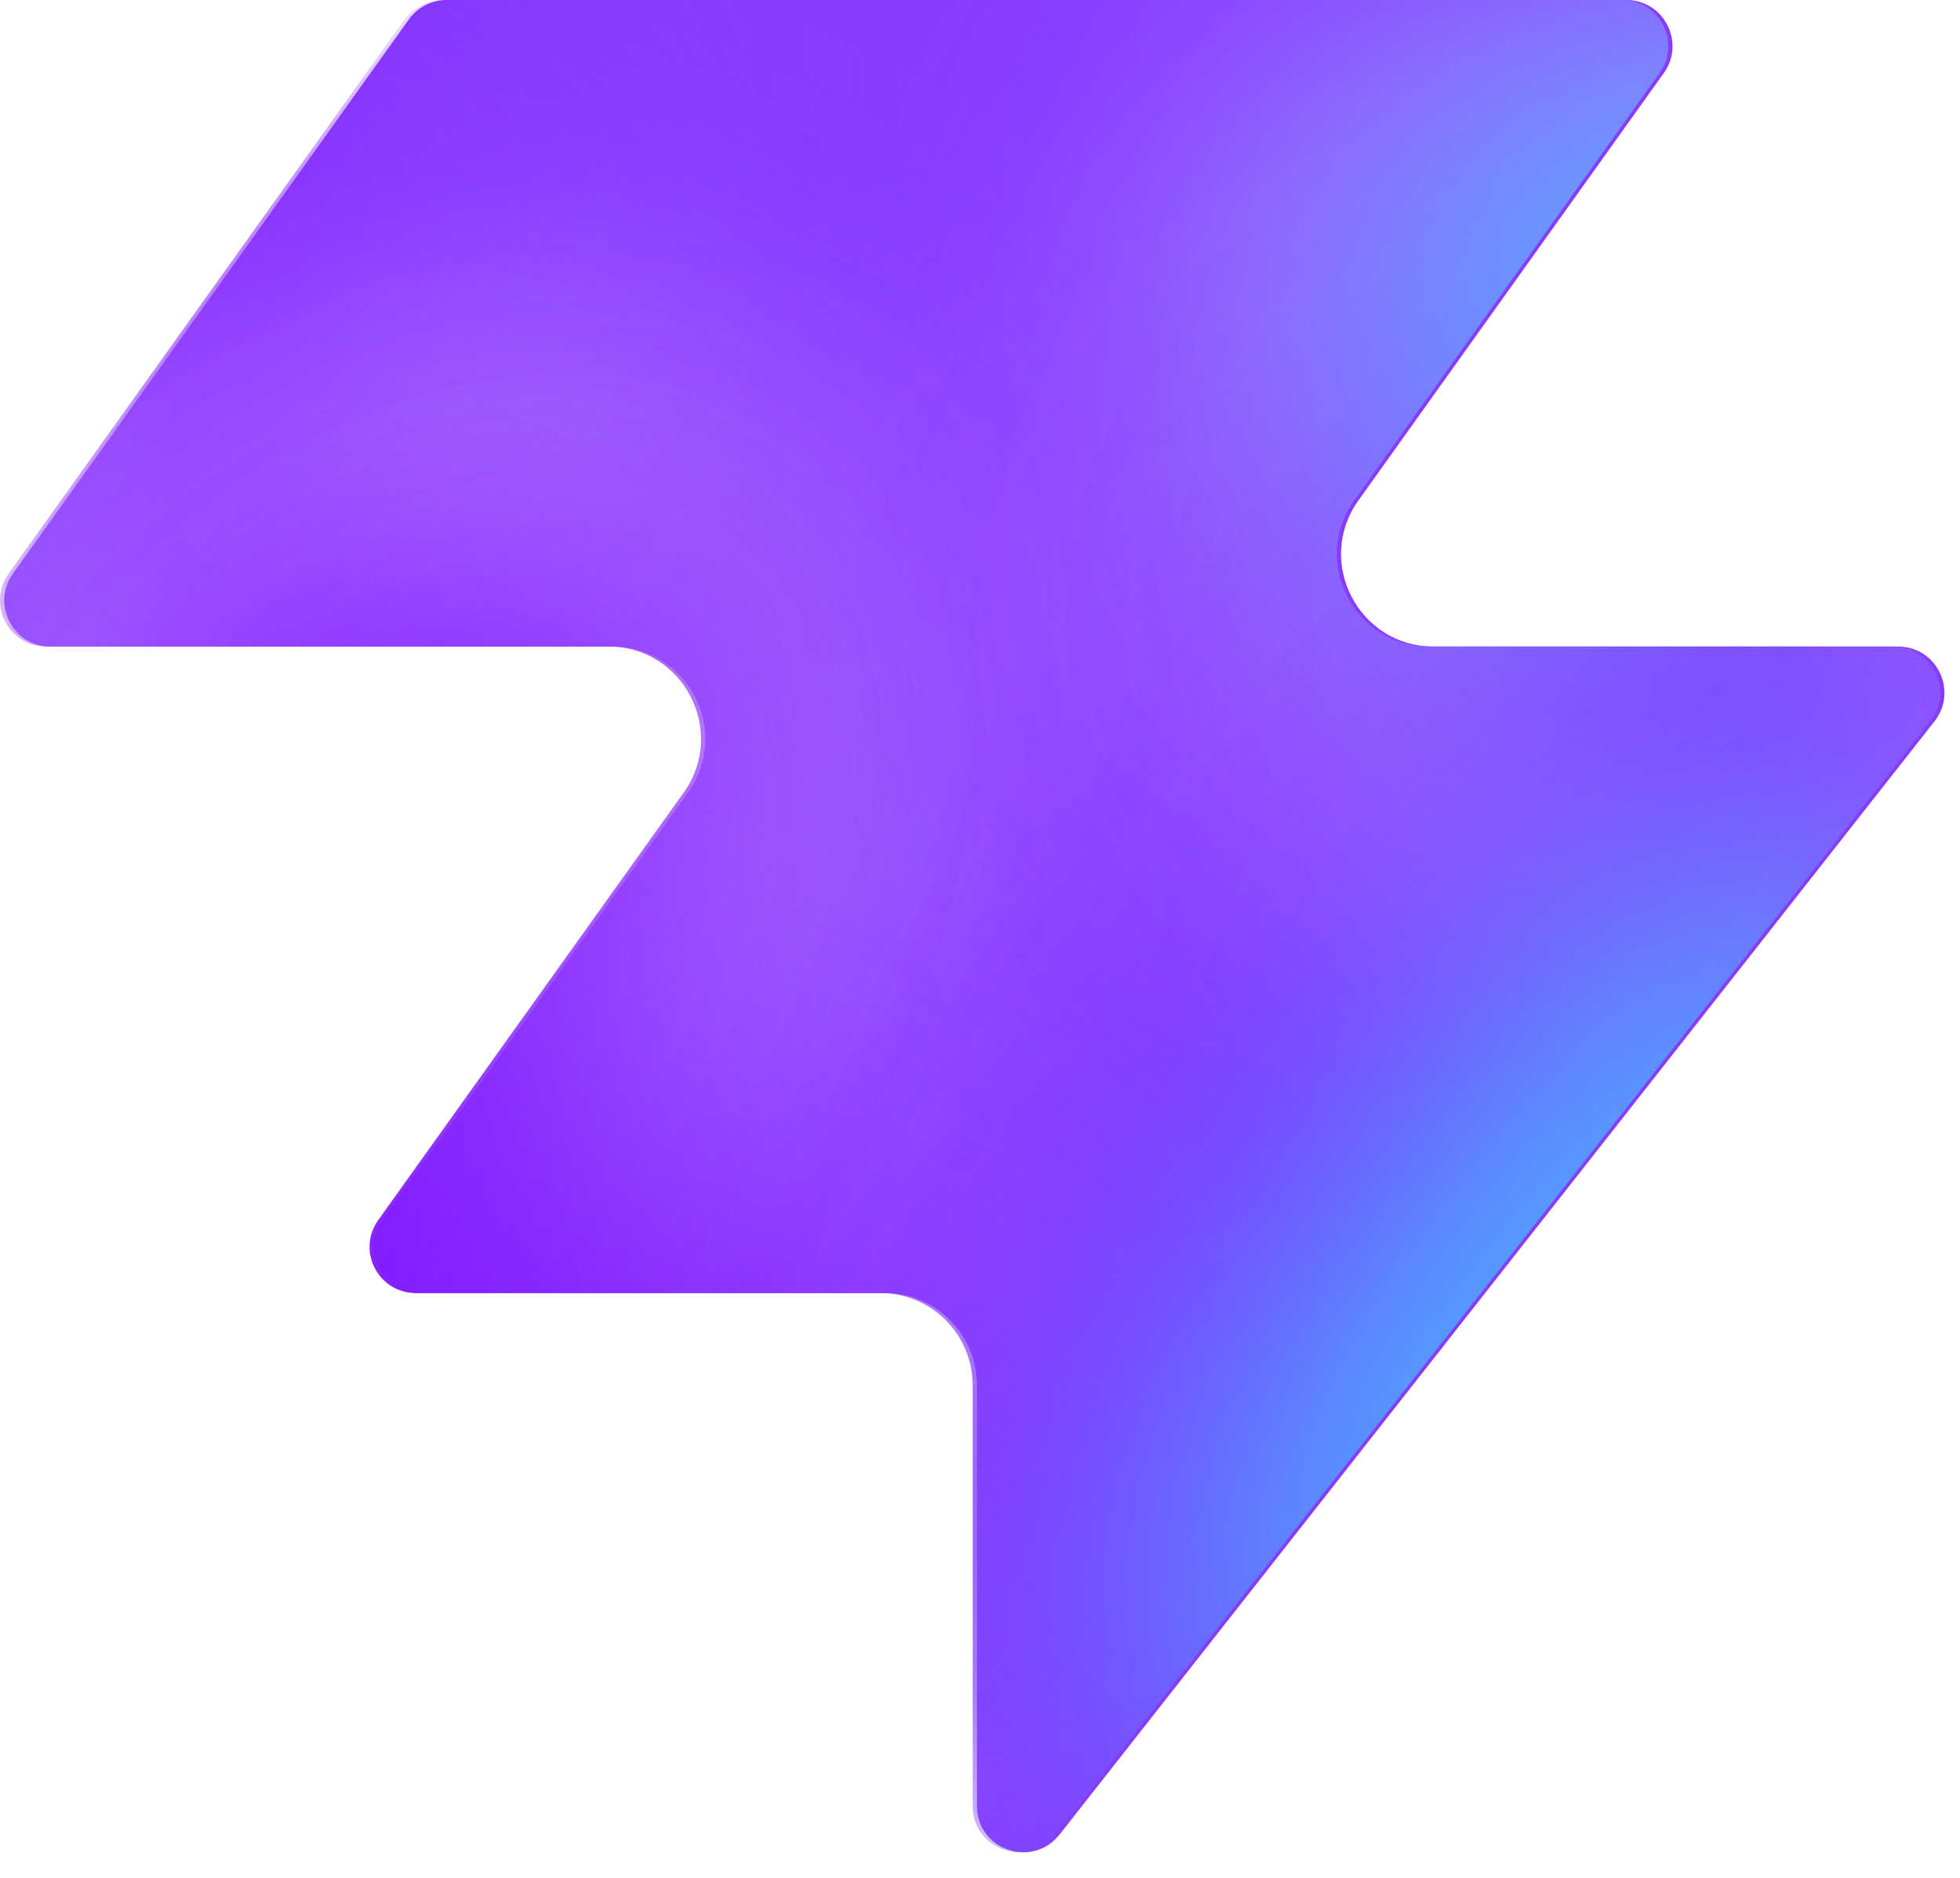
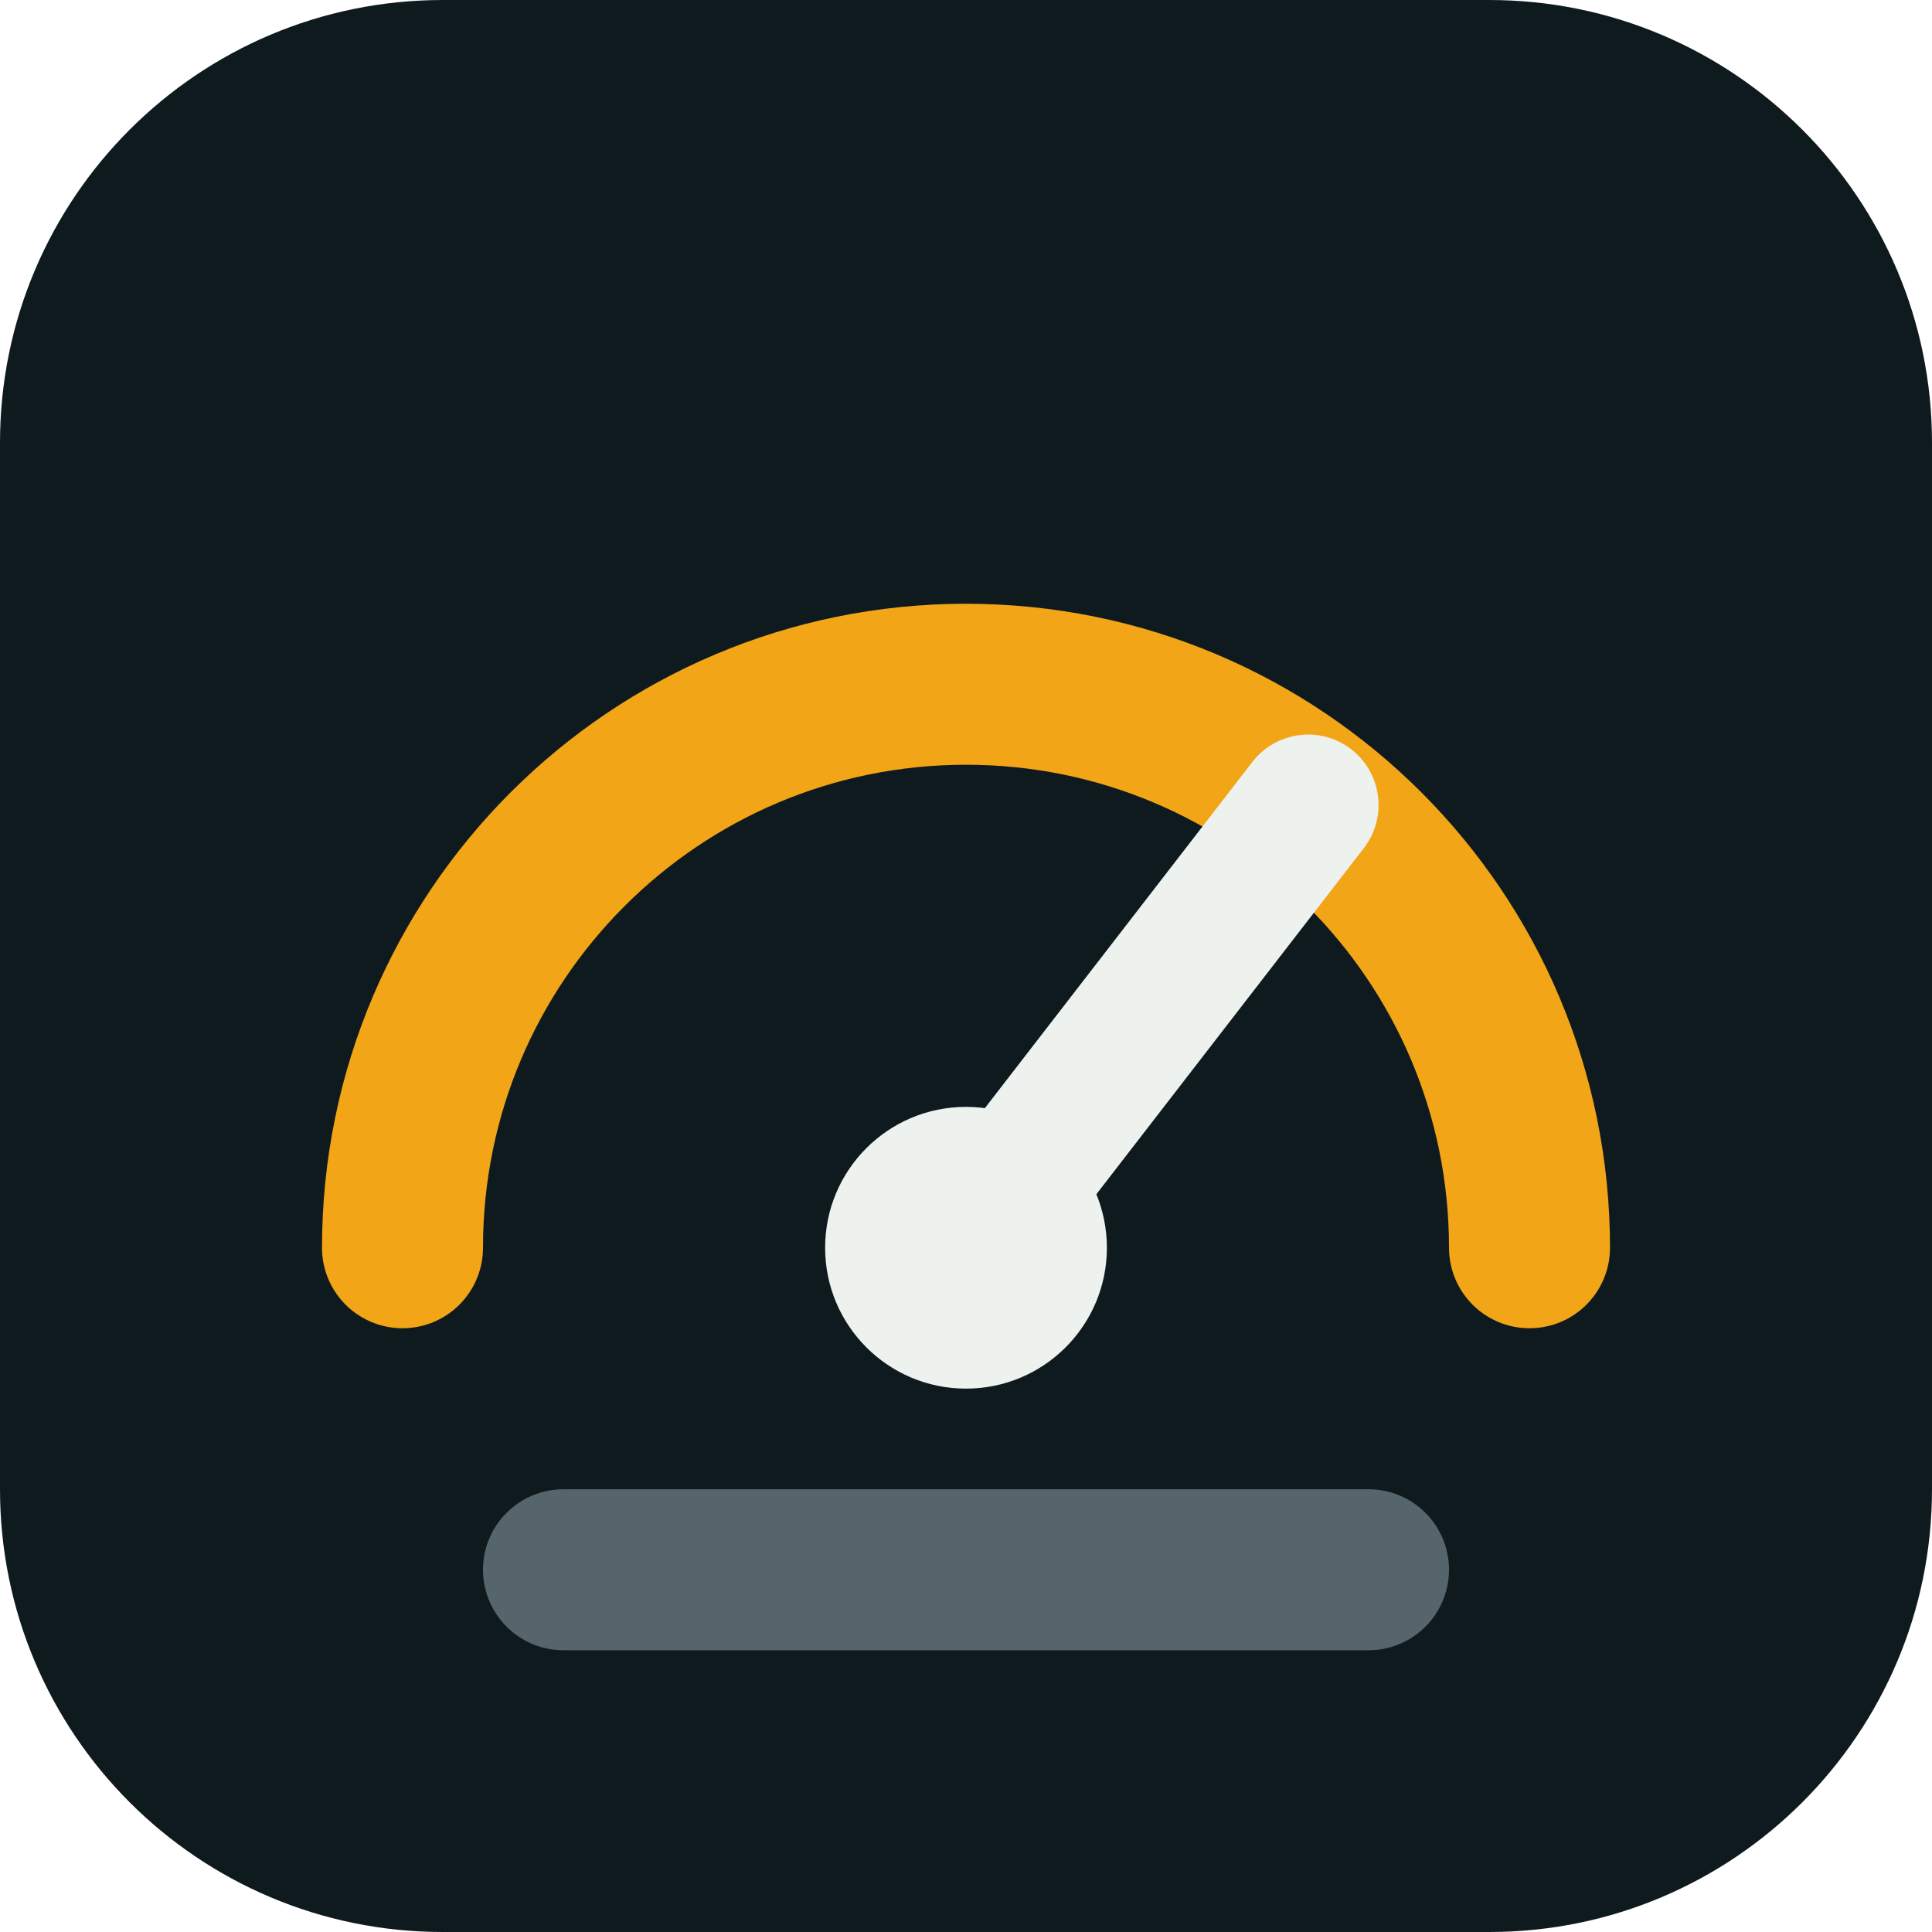
- <svg xmlns="http://www.w3.org/2000/svg" width="48" height="46" fill="none" viewBox="0 0 48 46">
-   <path fill="#863bff" d="M25.946 44.938c-.664.845-2.021.375-2.021-.698V33.937a2.26 2.26 0 0 0-2.262-2.262H10.287c-.92 0-1.456-1.04-.92-1.788l7.48-10.471c1.07-1.497 0-3.578-1.842-3.578H1.237c-.92 0-1.456-1.04-.92-1.788L10.013.474c.214-.297.556-.474.92-.474h28.894c.92 0 1.456 1.04.92 1.788l-7.48 10.471c-1.07 1.498 0 3.579 1.842 3.579h11.377c.943 0 1.473 1.088.89 1.83L25.947 44.94z" style="fill:#863bff;fill:color(display-p3 .525 .23 1);fill-opacity:1" />
-   <mask id="a" width="48" height="46" x="0" y="0" maskUnits="userSpaceOnUse" style="mask-type:alpha">
-     <path fill="#000" d="M25.842 44.938c-.664.844-2.021.375-2.021-.698V33.937a2.26 2.26 0 0 0-2.262-2.262H10.183c-.92 0-1.456-1.04-.92-1.788l7.48-10.471c1.07-1.498 0-3.579-1.842-3.579H1.133c-.92 0-1.456-1.04-.92-1.787L9.91.473c.214-.297.556-.474.92-.474h28.894c.92 0 1.456 1.04.92 1.788l-7.48 10.471c-1.07 1.498 0 3.578 1.842 3.578h11.377c.943 0 1.473 1.088.89 1.832L25.843 44.94z" style="fill:#000;fill-opacity:1" />
-   </mask>
-   <g mask="url(#a)">
-     <g filter="url(#b)">
-       <ellipse cx="5.508" cy="14.704" fill="#ede6ff" rx="5.508" ry="14.704" style="fill:#ede6ff;fill:color(display-p3 .927 .903 1);fill-opacity:1" transform="matrix(.00324 1 1 -.00324 -4.47 31.516)" />
-     </g>
-     <g filter="url(#c)">
-       <ellipse cx="10.399" cy="29.851" fill="#ede6ff" rx="10.399" ry="29.851" style="fill:#ede6ff;fill:color(display-p3 .927 .903 1);fill-opacity:1" transform="matrix(.00324 1 1 -.00324 -39.328 7.883)" />
-     </g>
-     <g filter="url(#d)">
-       <ellipse cx="5.508" cy="30.487" fill="#7e14ff" rx="5.508" ry="30.487" style="fill:#7e14ff;fill:color(display-p3 .492 .077 1);fill-opacity:1" transform="rotate(89.814 -25.913 -14.639)scale(1 -1)" />
-     </g>
-     <g filter="url(#e)">
-       <ellipse cx="5.508" cy="30.599" fill="#7e14ff" rx="5.508" ry="30.599" style="fill:#7e14ff;fill:color(display-p3 .492 .077 1);fill-opacity:1" transform="rotate(89.814 -32.644 -3.334)scale(1 -1)" />
-     </g>
-     <g filter="url(#f)">
-       <ellipse cx="5.508" cy="30.599" fill="#7e14ff" rx="5.508" ry="30.599" style="fill:#7e14ff;fill:color(display-p3 .492 .077 1);fill-opacity:1" transform="matrix(.00324 1 1 -.00324 -34.34 30.47)" />
-     </g>
-     <g filter="url(#g)">
-       <ellipse cx="14.072" cy="22.078" fill="#ede6ff" rx="14.072" ry="22.078" style="fill:#ede6ff;fill:color(display-p3 .927 .903 1);fill-opacity:1" transform="rotate(93.35 24.506 48.493)scale(-1 1)" />
-     </g>
-     <g filter="url(#h)">
-       <ellipse cx="3.47" cy="21.501" fill="#7e14ff" rx="3.47" ry="21.501" style="fill:#7e14ff;fill:color(display-p3 .492 .077 1);fill-opacity:1" transform="rotate(89.009 28.708 47.59)scale(-1 1)" />
-     </g>
-     <g filter="url(#i)">
-       <ellipse cx="3.47" cy="21.501" fill="#7e14ff" rx="3.47" ry="21.501" style="fill:#7e14ff;fill:color(display-p3 .492 .077 1);fill-opacity:1" transform="rotate(89.009 28.708 47.59)scale(-1 1)" />
-     </g>
-     <g filter="url(#j)">
-       <ellipse cx=".387" cy="8.972" fill="#7e14ff" rx="4.407" ry="29.108" style="fill:#7e14ff;fill:color(display-p3 .492 .077 1);fill-opacity:1" transform="rotate(39.51 .387 8.972)" />
-     </g>
-     <g filter="url(#k)">
-       <ellipse cx="47.523" cy="-6.092" fill="#7e14ff" rx="4.407" ry="29.108" style="fill:#7e14ff;fill:color(display-p3 .492 .077 1);fill-opacity:1" transform="rotate(37.892 47.523 -6.092)" />
-     </g>
-     <g filter="url(#l)">
-       <ellipse cx="41.412" cy="6.333" fill="#47bfff" rx="5.971" ry="9.665" style="fill:#47bfff;fill:color(display-p3 .28 .748 1);fill-opacity:1" transform="rotate(37.892 41.412 6.333)" />
-     </g>
-     <g filter="url(#m)">
-       <ellipse cx="-1.879" cy="38.332" fill="#7e14ff" rx="4.407" ry="29.108" style="fill:#7e14ff;fill:color(display-p3 .492 .077 1);fill-opacity:1" transform="rotate(37.892 -1.88 38.332)" />
-     </g>
-     <g filter="url(#n)">
-       <ellipse cx="-1.879" cy="38.332" fill="#7e14ff" rx="4.407" ry="29.108" style="fill:#7e14ff;fill:color(display-p3 .492 .077 1);fill-opacity:1" transform="rotate(37.892 -1.88 38.332)" />
-     </g>
-     <g filter="url(#o)">
-       <ellipse cx="35.651" cy="29.907" fill="#7e14ff" rx="4.407" ry="29.108" style="fill:#7e14ff;fill:color(display-p3 .492 .077 1);fill-opacity:1" transform="rotate(37.892 35.651 29.907)" />
-     </g>
-     <g filter="url(#p)">
-       <ellipse cx="38.418" cy="32.4" fill="#47bfff" rx="5.971" ry="15.297" style="fill:#47bfff;fill:color(display-p3 .28 .748 1);fill-opacity:1" transform="rotate(37.892 38.418 32.4)" />
-     </g>
-   </g>
-   <defs>
-     <filter id="b" width="60.045" height="41.654" x="-19.77" y="16.149" color-interpolation-filters="sRGB" filterUnits="userSpaceOnUse">
-       <feFlood flood-opacity="0" result="BackgroundImageFix" />
-       <feBlend in="SourceGraphic" in2="BackgroundImageFix" result="shape" />
-       <feGaussianBlur result="effect1_foregroundBlur_2002_17158" stdDeviation="7.659" />
-     </filter>
-     <filter id="c" width="90.34" height="51.437" x="-54.613" y="-7.533" color-interpolation-filters="sRGB" filterUnits="userSpaceOnUse">
-       <feFlood flood-opacity="0" result="BackgroundImageFix" />
-       <feBlend in="SourceGraphic" in2="BackgroundImageFix" result="shape" />
-       <feGaussianBlur result="effect1_foregroundBlur_2002_17158" stdDeviation="7.659" />
-     </filter>
-     <filter id="d" width="79.355" height="29.4" x="-49.64" y="2.03" color-interpolation-filters="sRGB" filterUnits="userSpaceOnUse">
-       <feFlood flood-opacity="0" result="BackgroundImageFix" />
-       <feBlend in="SourceGraphic" in2="BackgroundImageFix" result="shape" />
-       <feGaussianBlur result="effect1_foregroundBlur_2002_17158" stdDeviation="4.596" />
-     </filter>
-     <filter id="e" width="79.579" height="29.4" x="-45.045" y="20.029" color-interpolation-filters="sRGB" filterUnits="userSpaceOnUse">
-       <feFlood flood-opacity="0" result="BackgroundImageFix" />
-       <feBlend in="SourceGraphic" in2="BackgroundImageFix" result="shape" />
-       <feGaussianBlur result="effect1_foregroundBlur_2002_17158" stdDeviation="4.596" />
-     </filter>
-     <filter id="f" width="79.579" height="29.4" x="-43.513" y="21.178" color-interpolation-filters="sRGB" filterUnits="userSpaceOnUse">
-       <feFlood flood-opacity="0" result="BackgroundImageFix" />
-       <feBlend in="SourceGraphic" in2="BackgroundImageFix" result="shape" />
-       <feGaussianBlur result="effect1_foregroundBlur_2002_17158" stdDeviation="4.596" />
-     </filter>
-     <filter id="g" width="74.749" height="58.852" x="15.756" y="-17.901" color-interpolation-filters="sRGB" filterUnits="userSpaceOnUse">
-       <feFlood flood-opacity="0" result="BackgroundImageFix" />
-       <feBlend in="SourceGraphic" in2="BackgroundImageFix" result="shape" />
-       <feGaussianBlur result="effect1_foregroundBlur_2002_17158" stdDeviation="7.659" />
-     </filter>
-     <filter id="h" width="61.377" height="25.362" x="23.548" y="2.284" color-interpolation-filters="sRGB" filterUnits="userSpaceOnUse">
-       <feFlood flood-opacity="0" result="BackgroundImageFix" />
-       <feBlend in="SourceGraphic" in2="BackgroundImageFix" result="shape" />
-       <feGaussianBlur result="effect1_foregroundBlur_2002_17158" stdDeviation="4.596" />
-     </filter>
-     <filter id="i" width="61.377" height="25.362" x="23.548" y="2.284" color-interpolation-filters="sRGB" filterUnits="userSpaceOnUse">
-       <feFlood flood-opacity="0" result="BackgroundImageFix" />
-       <feBlend in="SourceGraphic" in2="BackgroundImageFix" result="shape" />
-       <feGaussianBlur result="effect1_foregroundBlur_2002_17158" stdDeviation="4.596" />
-     </filter>
-     <filter id="j" width="56.045" height="63.649" x="-27.636" y="-22.853" color-interpolation-filters="sRGB" filterUnits="userSpaceOnUse">
-       <feFlood flood-opacity="0" result="BackgroundImageFix" />
-       <feBlend in="SourceGraphic" in2="BackgroundImageFix" result="shape" />
-       <feGaussianBlur result="effect1_foregroundBlur_2002_17158" stdDeviation="4.596" />
-     </filter>
-     <filter id="k" width="54.814" height="64.646" x="20.116" y="-38.415" color-interpolation-filters="sRGB" filterUnits="userSpaceOnUse">
-       <feFlood flood-opacity="0" result="BackgroundImageFix" />
-       <feBlend in="SourceGraphic" in2="BackgroundImageFix" result="shape" />
-       <feGaussianBlur result="effect1_foregroundBlur_2002_17158" stdDeviation="4.596" />
-     </filter>
-     <filter id="l" width="33.541" height="35.313" x="24.641" y="-11.323" color-interpolation-filters="sRGB" filterUnits="userSpaceOnUse">
-       <feFlood flood-opacity="0" result="BackgroundImageFix" />
-       <feBlend in="SourceGraphic" in2="BackgroundImageFix" result="shape" />
-       <feGaussianBlur result="effect1_foregroundBlur_2002_17158" stdDeviation="4.596" />
-     </filter>
-     <filter id="m" width="54.814" height="64.646" x="-29.286" y="6.009" color-interpolation-filters="sRGB" filterUnits="userSpaceOnUse">
-       <feFlood flood-opacity="0" result="BackgroundImageFix" />
-       <feBlend in="SourceGraphic" in2="BackgroundImageFix" result="shape" />
-       <feGaussianBlur result="effect1_foregroundBlur_2002_17158" stdDeviation="4.596" />
-     </filter>
-     <filter id="n" width="54.814" height="64.646" x="-29.286" y="6.009" color-interpolation-filters="sRGB" filterUnits="userSpaceOnUse">
-       <feFlood flood-opacity="0" result="BackgroundImageFix" />
-       <feBlend in="SourceGraphic" in2="BackgroundImageFix" result="shape" />
-       <feGaussianBlur result="effect1_foregroundBlur_2002_17158" stdDeviation="4.596" />
-     </filter>
-     <filter id="o" width="54.814" height="64.646" x="8.244" y="-2.416" color-interpolation-filters="sRGB" filterUnits="userSpaceOnUse">
-       <feFlood flood-opacity="0" result="BackgroundImageFix" />
-       <feBlend in="SourceGraphic" in2="BackgroundImageFix" result="shape" />
-       <feGaussianBlur result="effect1_foregroundBlur_2002_17158" stdDeviation="4.596" />
-     </filter>
-     <filter id="p" width="39.409" height="43.623" x="18.713" y="10.588" color-interpolation-filters="sRGB" filterUnits="userSpaceOnUse">
-       <feFlood flood-opacity="0" result="BackgroundImageFix" />
-       <feBlend in="SourceGraphic" in2="BackgroundImageFix" result="shape" />
-       <feGaussianBlur result="effect1_foregroundBlur_2002_17158" stdDeviation="4.596" />
-     </filter>
-   </defs>
+ <svg xmlns="http://www.w3.org/2000/svg" viewBox="0 0 48 48">
+   <rect width="48" height="48" rx="11" fill="#0f1a1f" />
+   <path d="M10 31a14 14 0 1 1 28 0" fill="none" stroke="#f2a516" stroke-width="4" stroke-linecap="round" />
+   <path d="M24 31 32.5 20" stroke="#eef2ef" stroke-width="3.5" stroke-linecap="round" />
+   <circle cx="24" cy="31" r="3.5" fill="#eef2ef" />
+   <rect x="12" y="37" width="24" height="4" rx="2" fill="#56656b" />
</svg>
